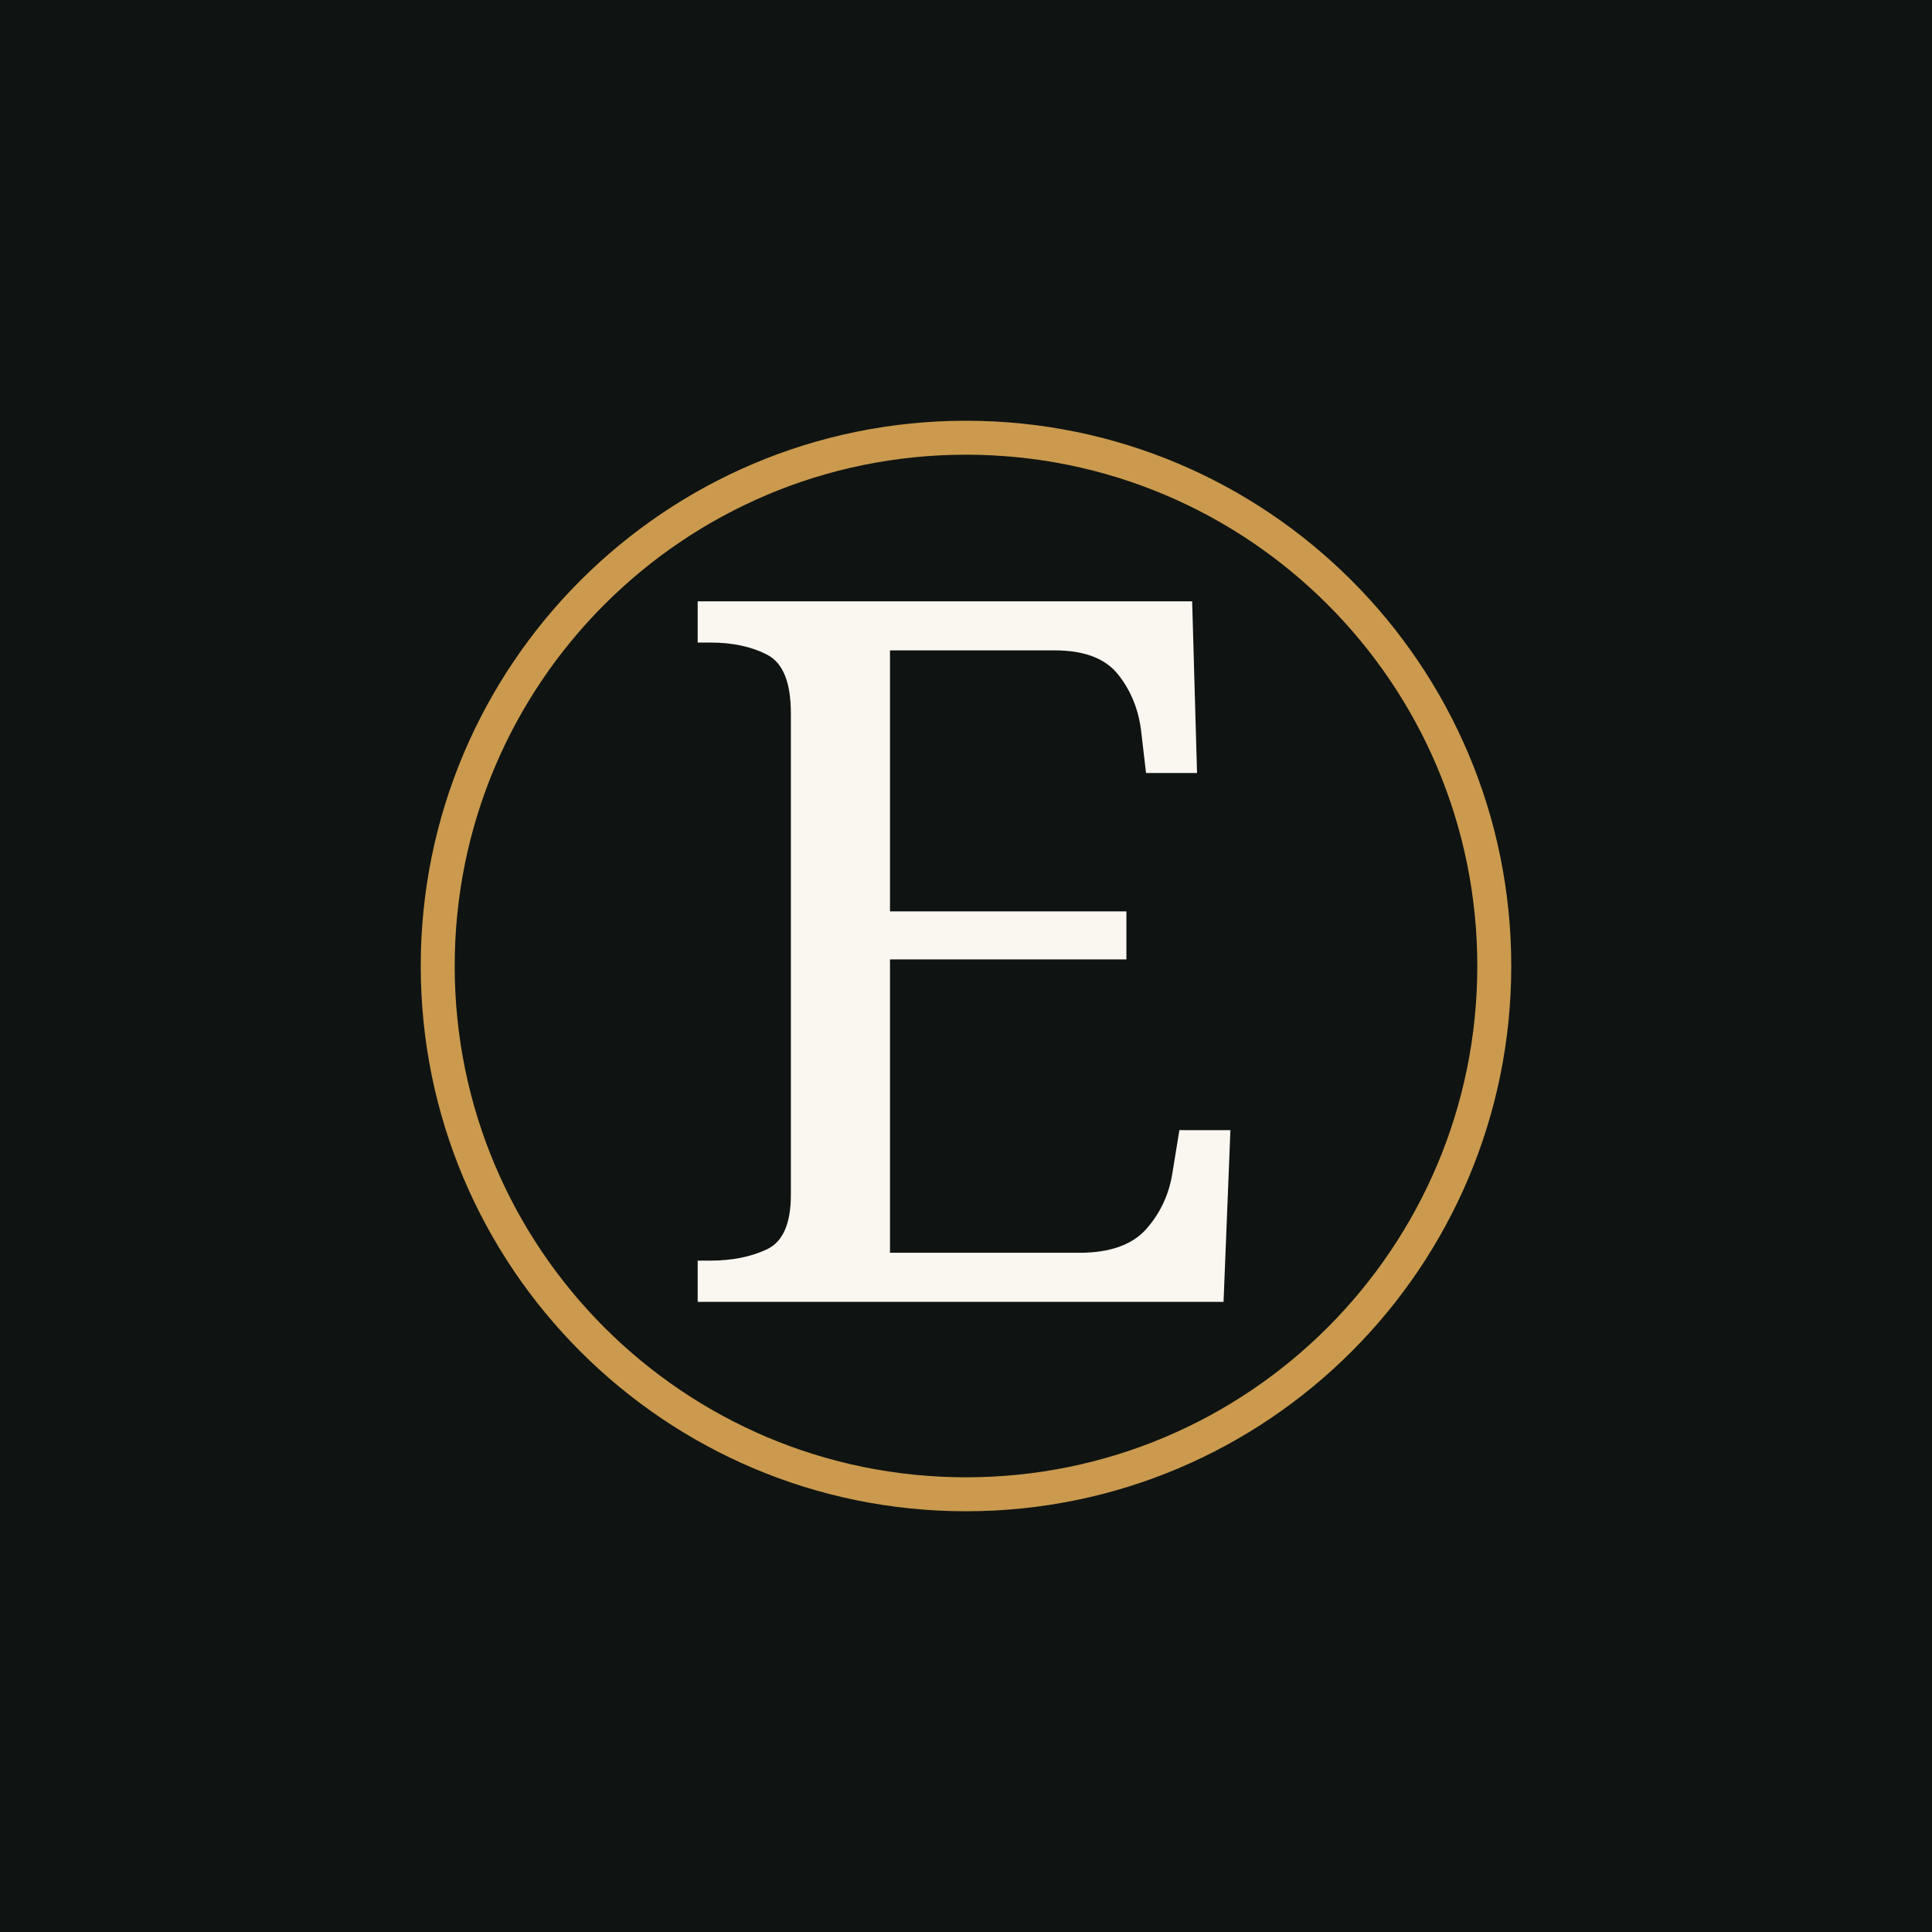
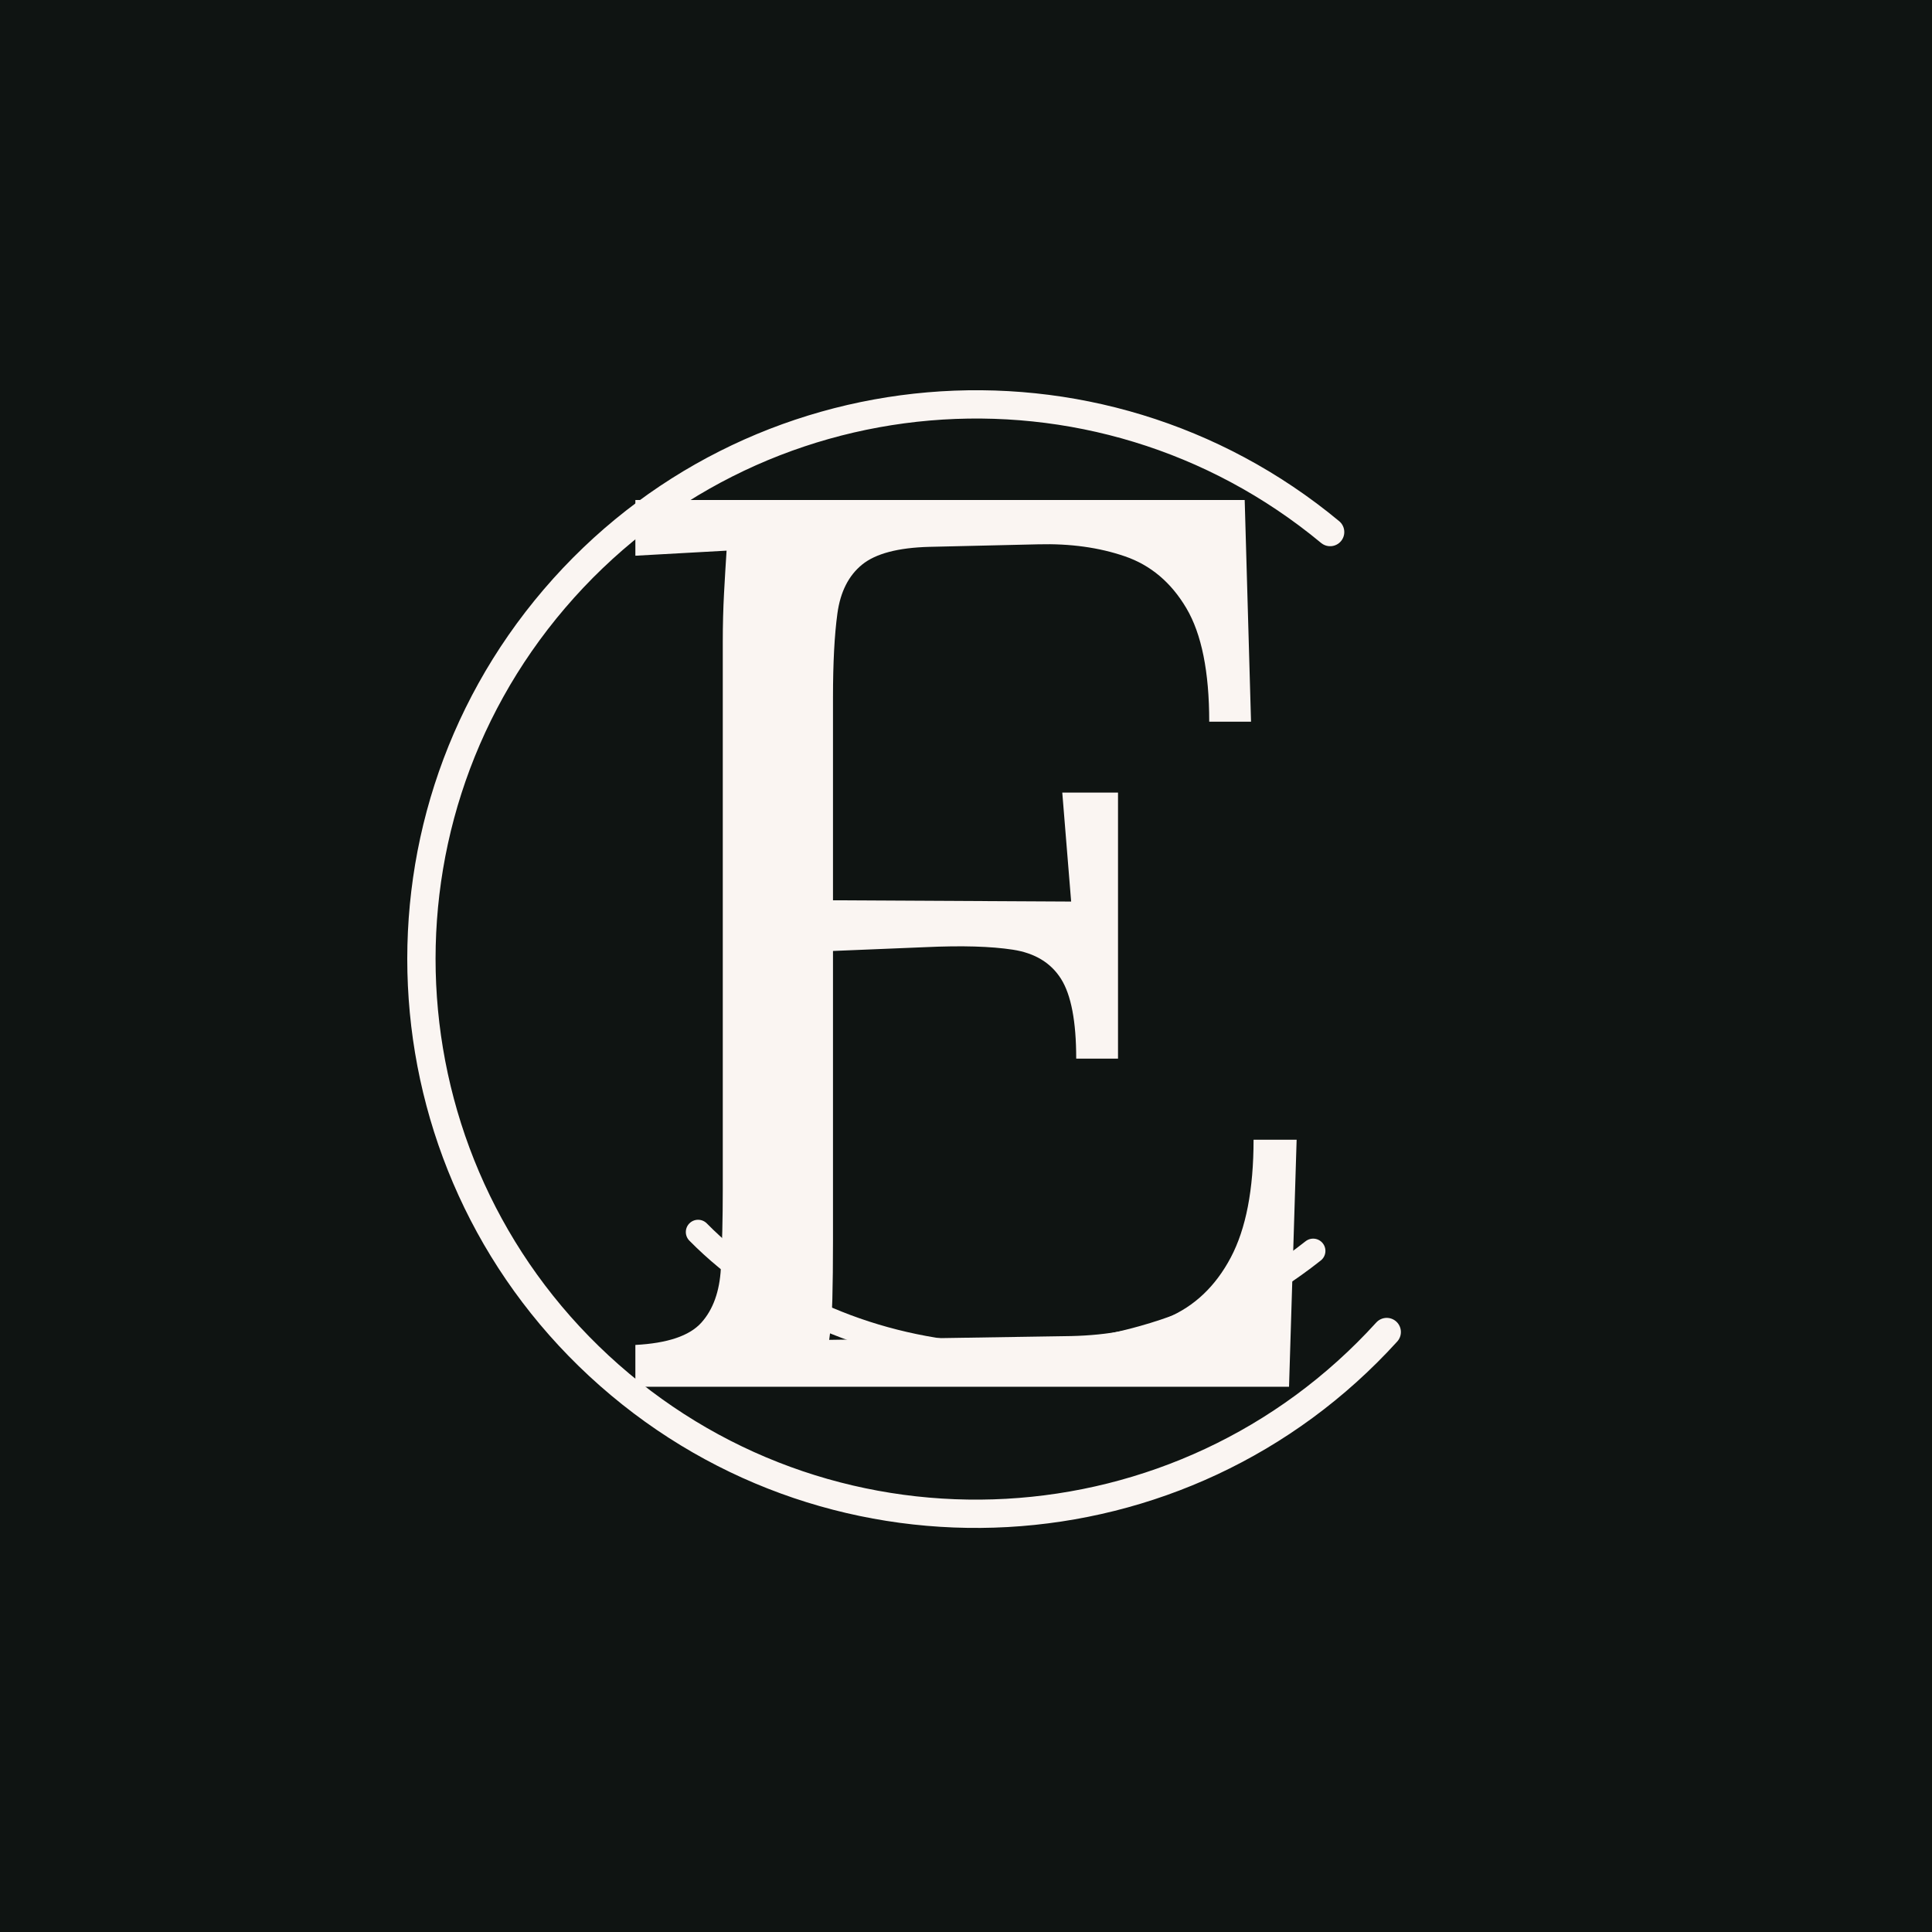
- <svg xmlns="http://www.w3.org/2000/svg" viewBox="0 0 1024 1024">
+ <svg xmlns="http://www.w3.org/2000/svg" viewBox="0 0 1024 1024" role="img" aria-labelledby="title desc">
  <rect width="1024" height="1024" fill="#0F1412" />
-   <circle cx="512" cy="512" r="280" fill="none" stroke="#CB9A4E" stroke-width="18" />
-   <text x="512" y="690" text-anchor="middle" font-family="Lora, Georgia, serif" font-size="520" font-weight="400" fill="#FAF7F0">E</text>
+   <g fill="none" stroke="#FAF5F2" stroke-linecap="round" stroke-linejoin="round">
+     <path d="M 705 282 A 294 294 0 1 0 735 706" stroke-width="15" />
+     <path d="M 370 653 C 447 731 591 746 696 663" stroke-width="13" />
+   </g>
+   <path d="M570.414 561.1Q570.414 531.557 562.357 518.8Q554.3 506.043 536.843 503.357Q519.386 500.671 490.514 502.014L441.5 504.029V657.786Q441.5 675.914 441.164 688.671Q440.829 701.429 439.486 710.157L567.729 708.143Q597.271 707.471 618.757 698.407Q640.243 689.343 652.329 666.514Q664.414 643.686 664.414 604.071H687.243L683.214 735.0H336.757V712.843Q362.271 711.5 371.671 701.093Q381.071 690.686 382.079 672.221Q383.086 653.757 383.086 630.257V340.2Q383.086 326.771 383.757 314.35Q384.429 301.929 385.1 291.857Q373.014 292.529 360.929 293.2Q348.843 293.871 336.757 294.543V265H659.714L663.071 382.5H640.914Q640.914 342.886 628.829 322.407Q616.743 301.929 596.264 294.879Q575.786 287.829 550.271 288.5L492.529 289.843Q467.686 290.514 456.943 299.243Q446.2 307.971 443.85 325.093Q441.5 342.214 441.5 369.743V477.171L567.729 477.843L563.029 420.1H592.571V561.1Z" fill="#FAF5F2" />
</svg>
